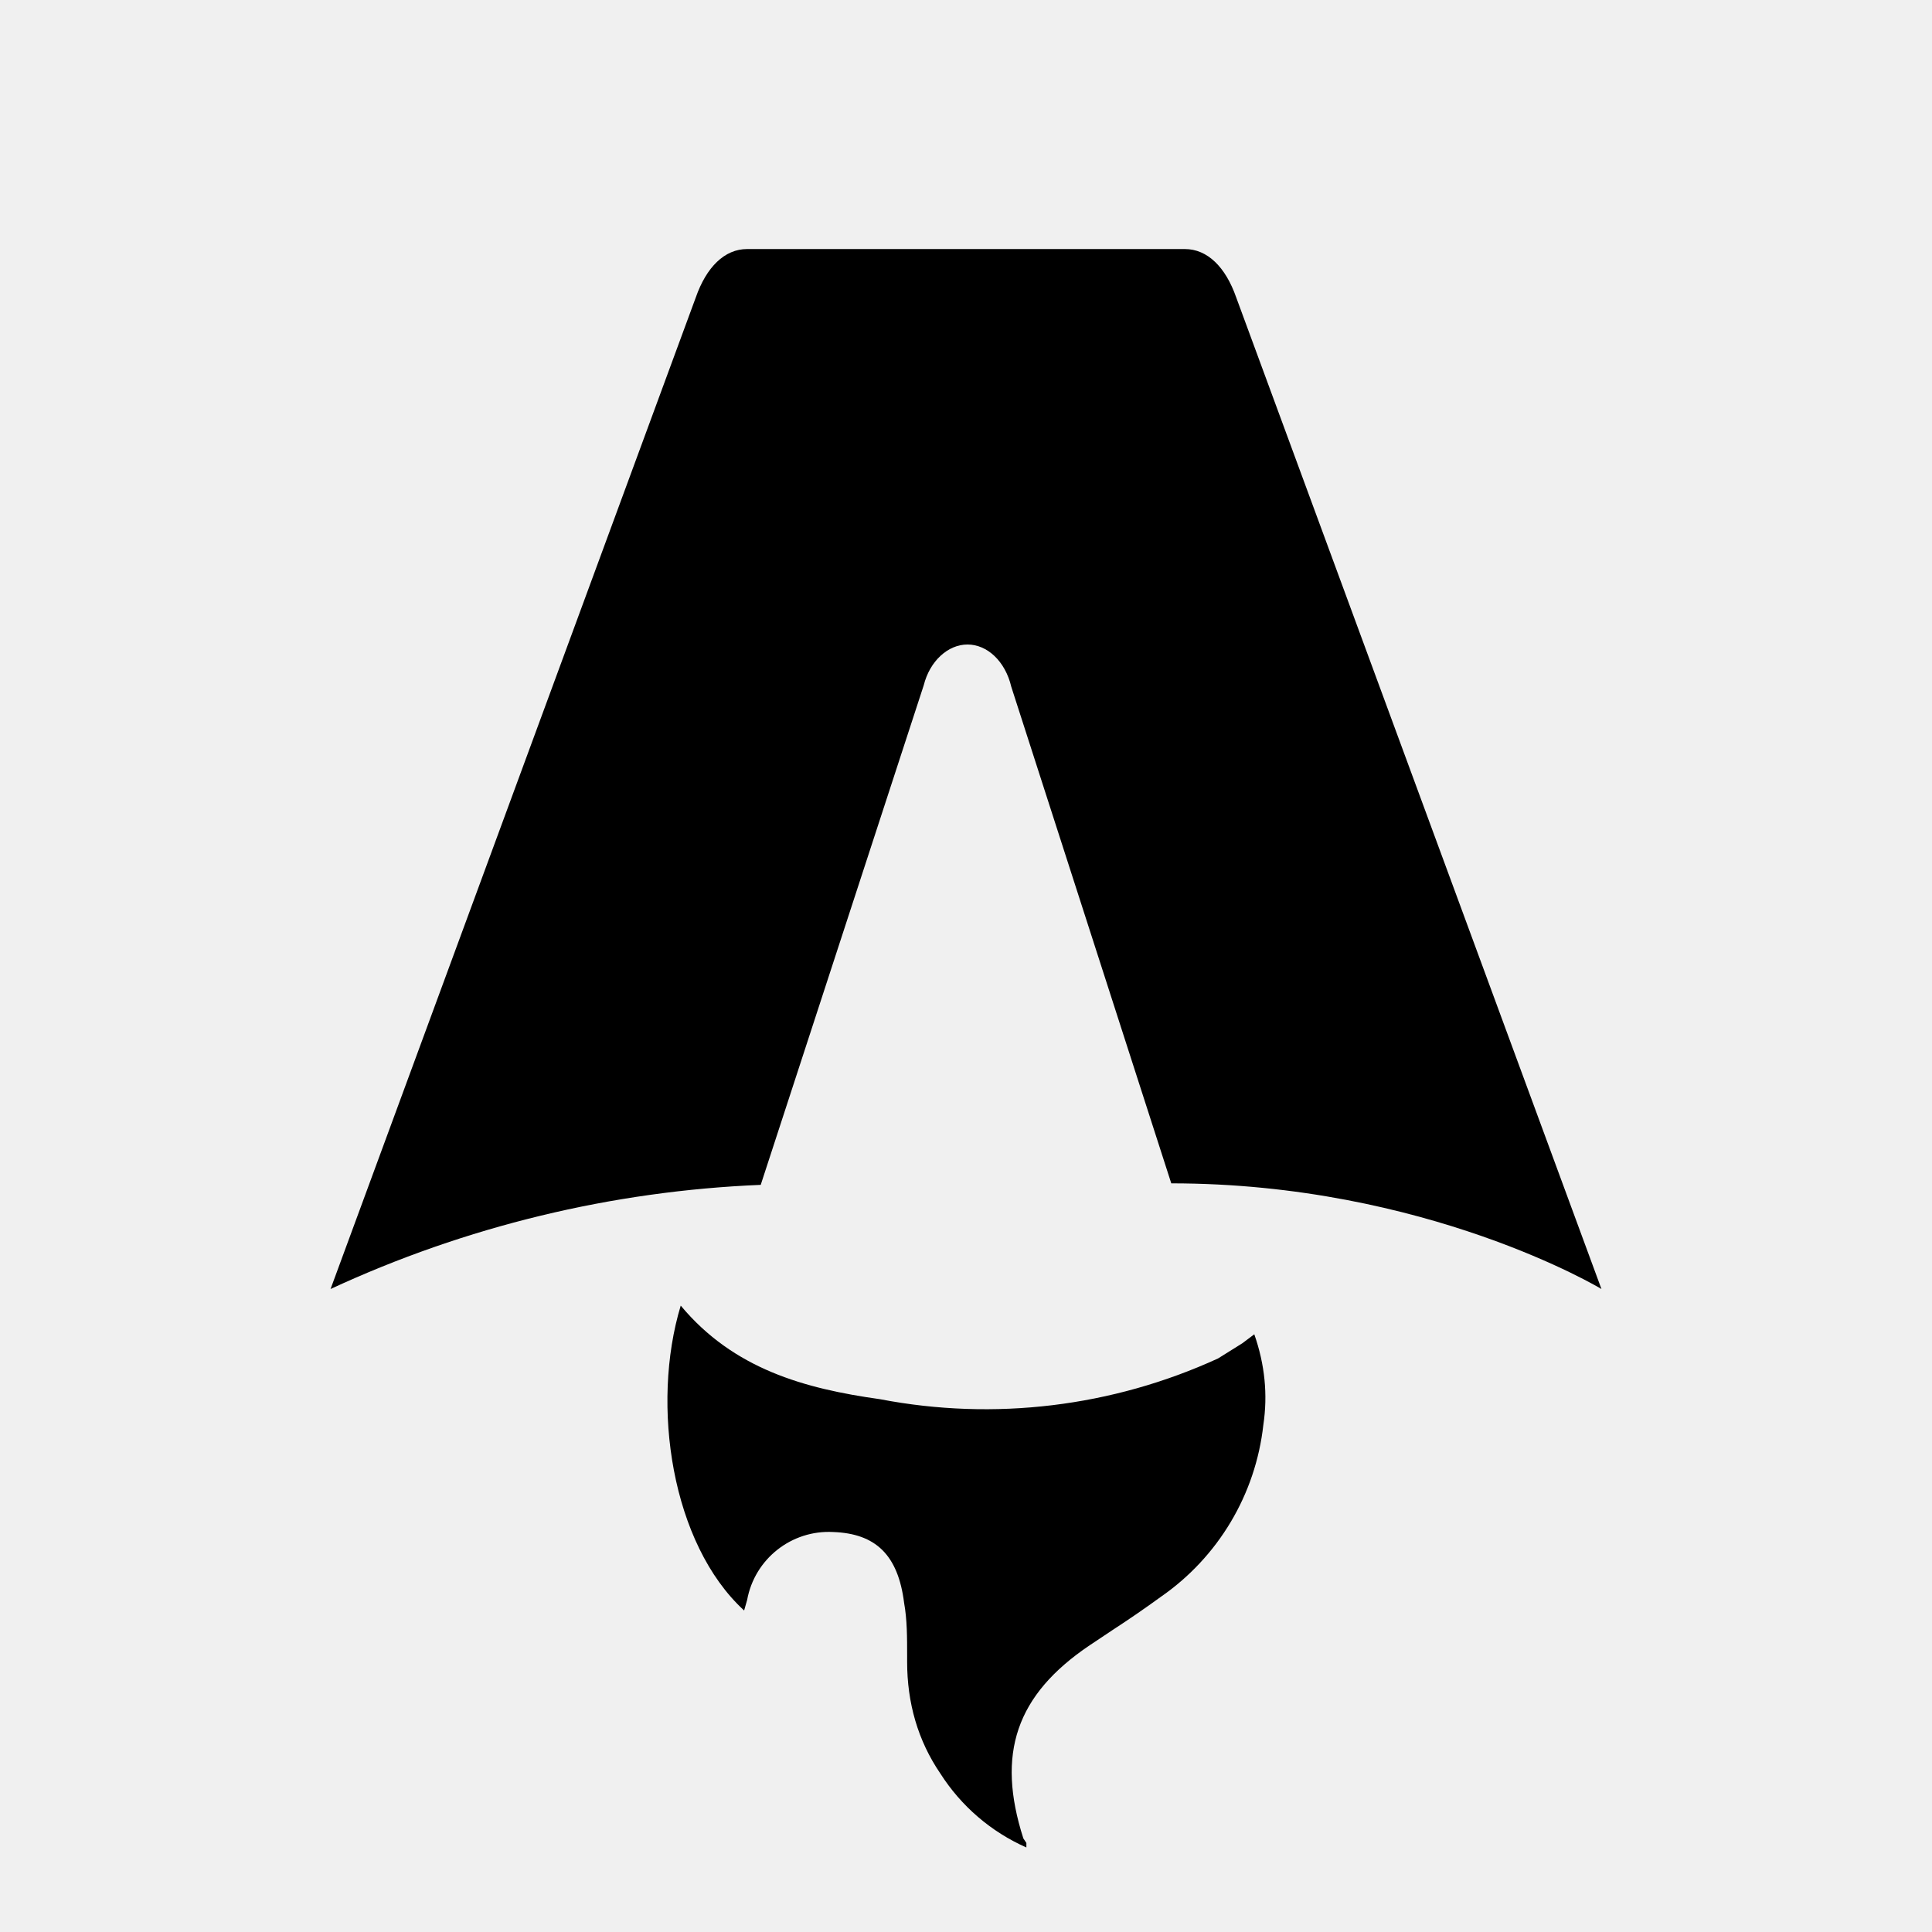
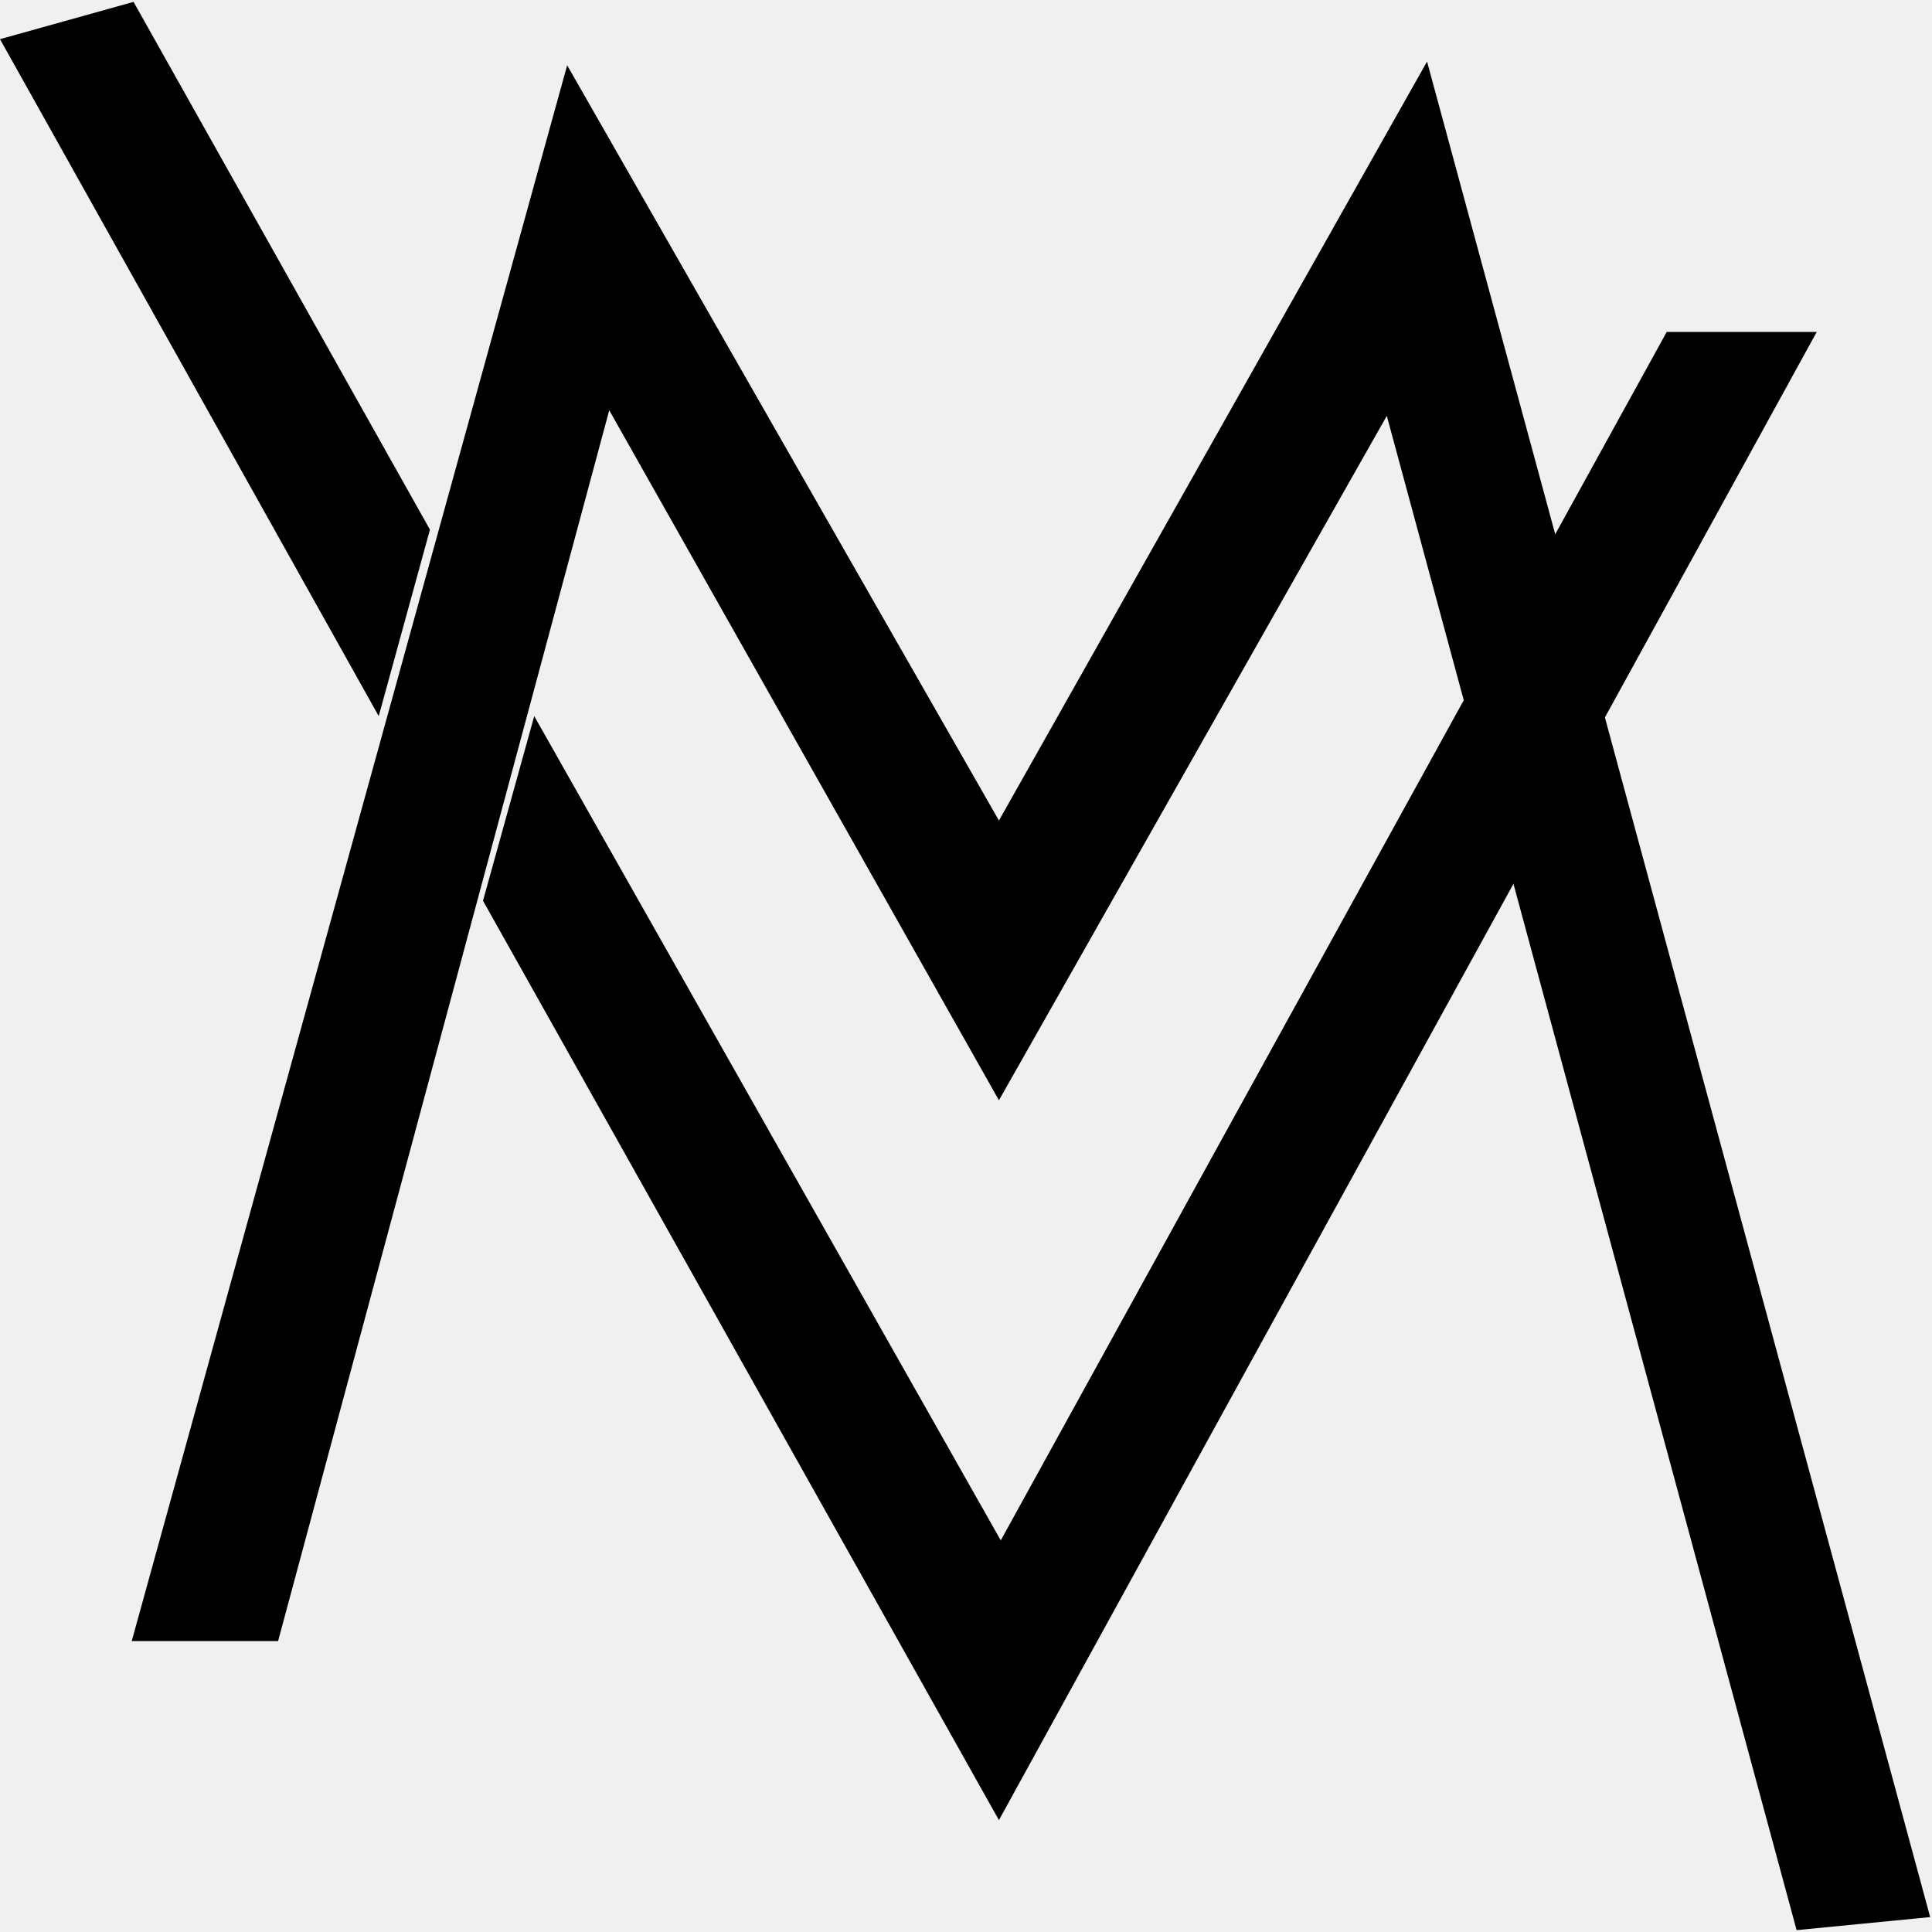
<svg xmlns="http://www.w3.org/2000/svg" fill="none" viewBox="0 0 128 128">
-   <path d="M50.4 78.5a75.1 75.1 0 0 0-28.5 6.9l24.2-65.7c.7-2 1.9-3.2 3.4-3.2h29c1.5 0 2.7 1.2 3.4 3.2l24.2 65.7s-11.6-7-28.5-7L67 45.5c-.4-1.7-1.6-2.8-2.9-2.8-1.3 0-2.5 1.1-2.9 2.7L50.4 78.5Zm-1.1 28.2Zm-4.2-20.2c-2 6.6-.6 15.8 4.2 20.2a17.5 17.5 0 0 1 .2-.7 5.5 5.5 0 0 1 5.7-4.5c2.8.1 4.3 1.5 4.7 4.7.2 1.1.2 2.3.2 3.5v.4c0 2.7.7 5.2 2.2 7.4a13 13 0 0 0 5.7 4.9v-.3l-.2-.3c-1.8-5.6-.5-9.5 4.4-12.8l1.5-1a73 73 0 0 0 3.2-2.2 16 16 0 0 0 6.8-11.4c.3-2 .1-4-.6-6l-.8.6-1.6 1a37 37 0 0 1-22.4 2.7c-5-.7-9.7-2-13.2-6.2Z" />
+   <g clip-path="url(#clip0_1_5)">
+     <path d="M18.424 108.726L40.364 27.181L66.182 72.896L91.879 27.552L119.03 127.876L127.879 127.012L94.546 4.077L66.182 54.363L37.576 4.324L8.727 108.726H18.424Z" />
+     <path fill-rule="evenodd" clip-rule="evenodd" d="M120.364 21.992H110.424L66.303 102.054L35.394 47.444L32 59.676L66.182 120.587L120.364 21.992ZM25.091 47.444L28.485 35.089L8.848 0.124L7.51019e-06 2.595L25.091 47.444Z" />
+   </g>
+   <defs>
+     <clipPath id="clip0_1_5">
+       <rect width="128" height="128" transform="matrix(-1 0 0 -1 128 128)" />
+     </clipPath>
+   </defs>
  <style>
-         path { fill: #000; }
-         @media (prefers-color-scheme: dark) {
-             path { fill: #FFF; }
-         }
-     </style>
+ 		path { fill: #000; }
+ 		@media (prefers-color-scheme: dark) {
+ 		path { fill: #FFF; }
+ 		}
+ 	</style>
</svg>
